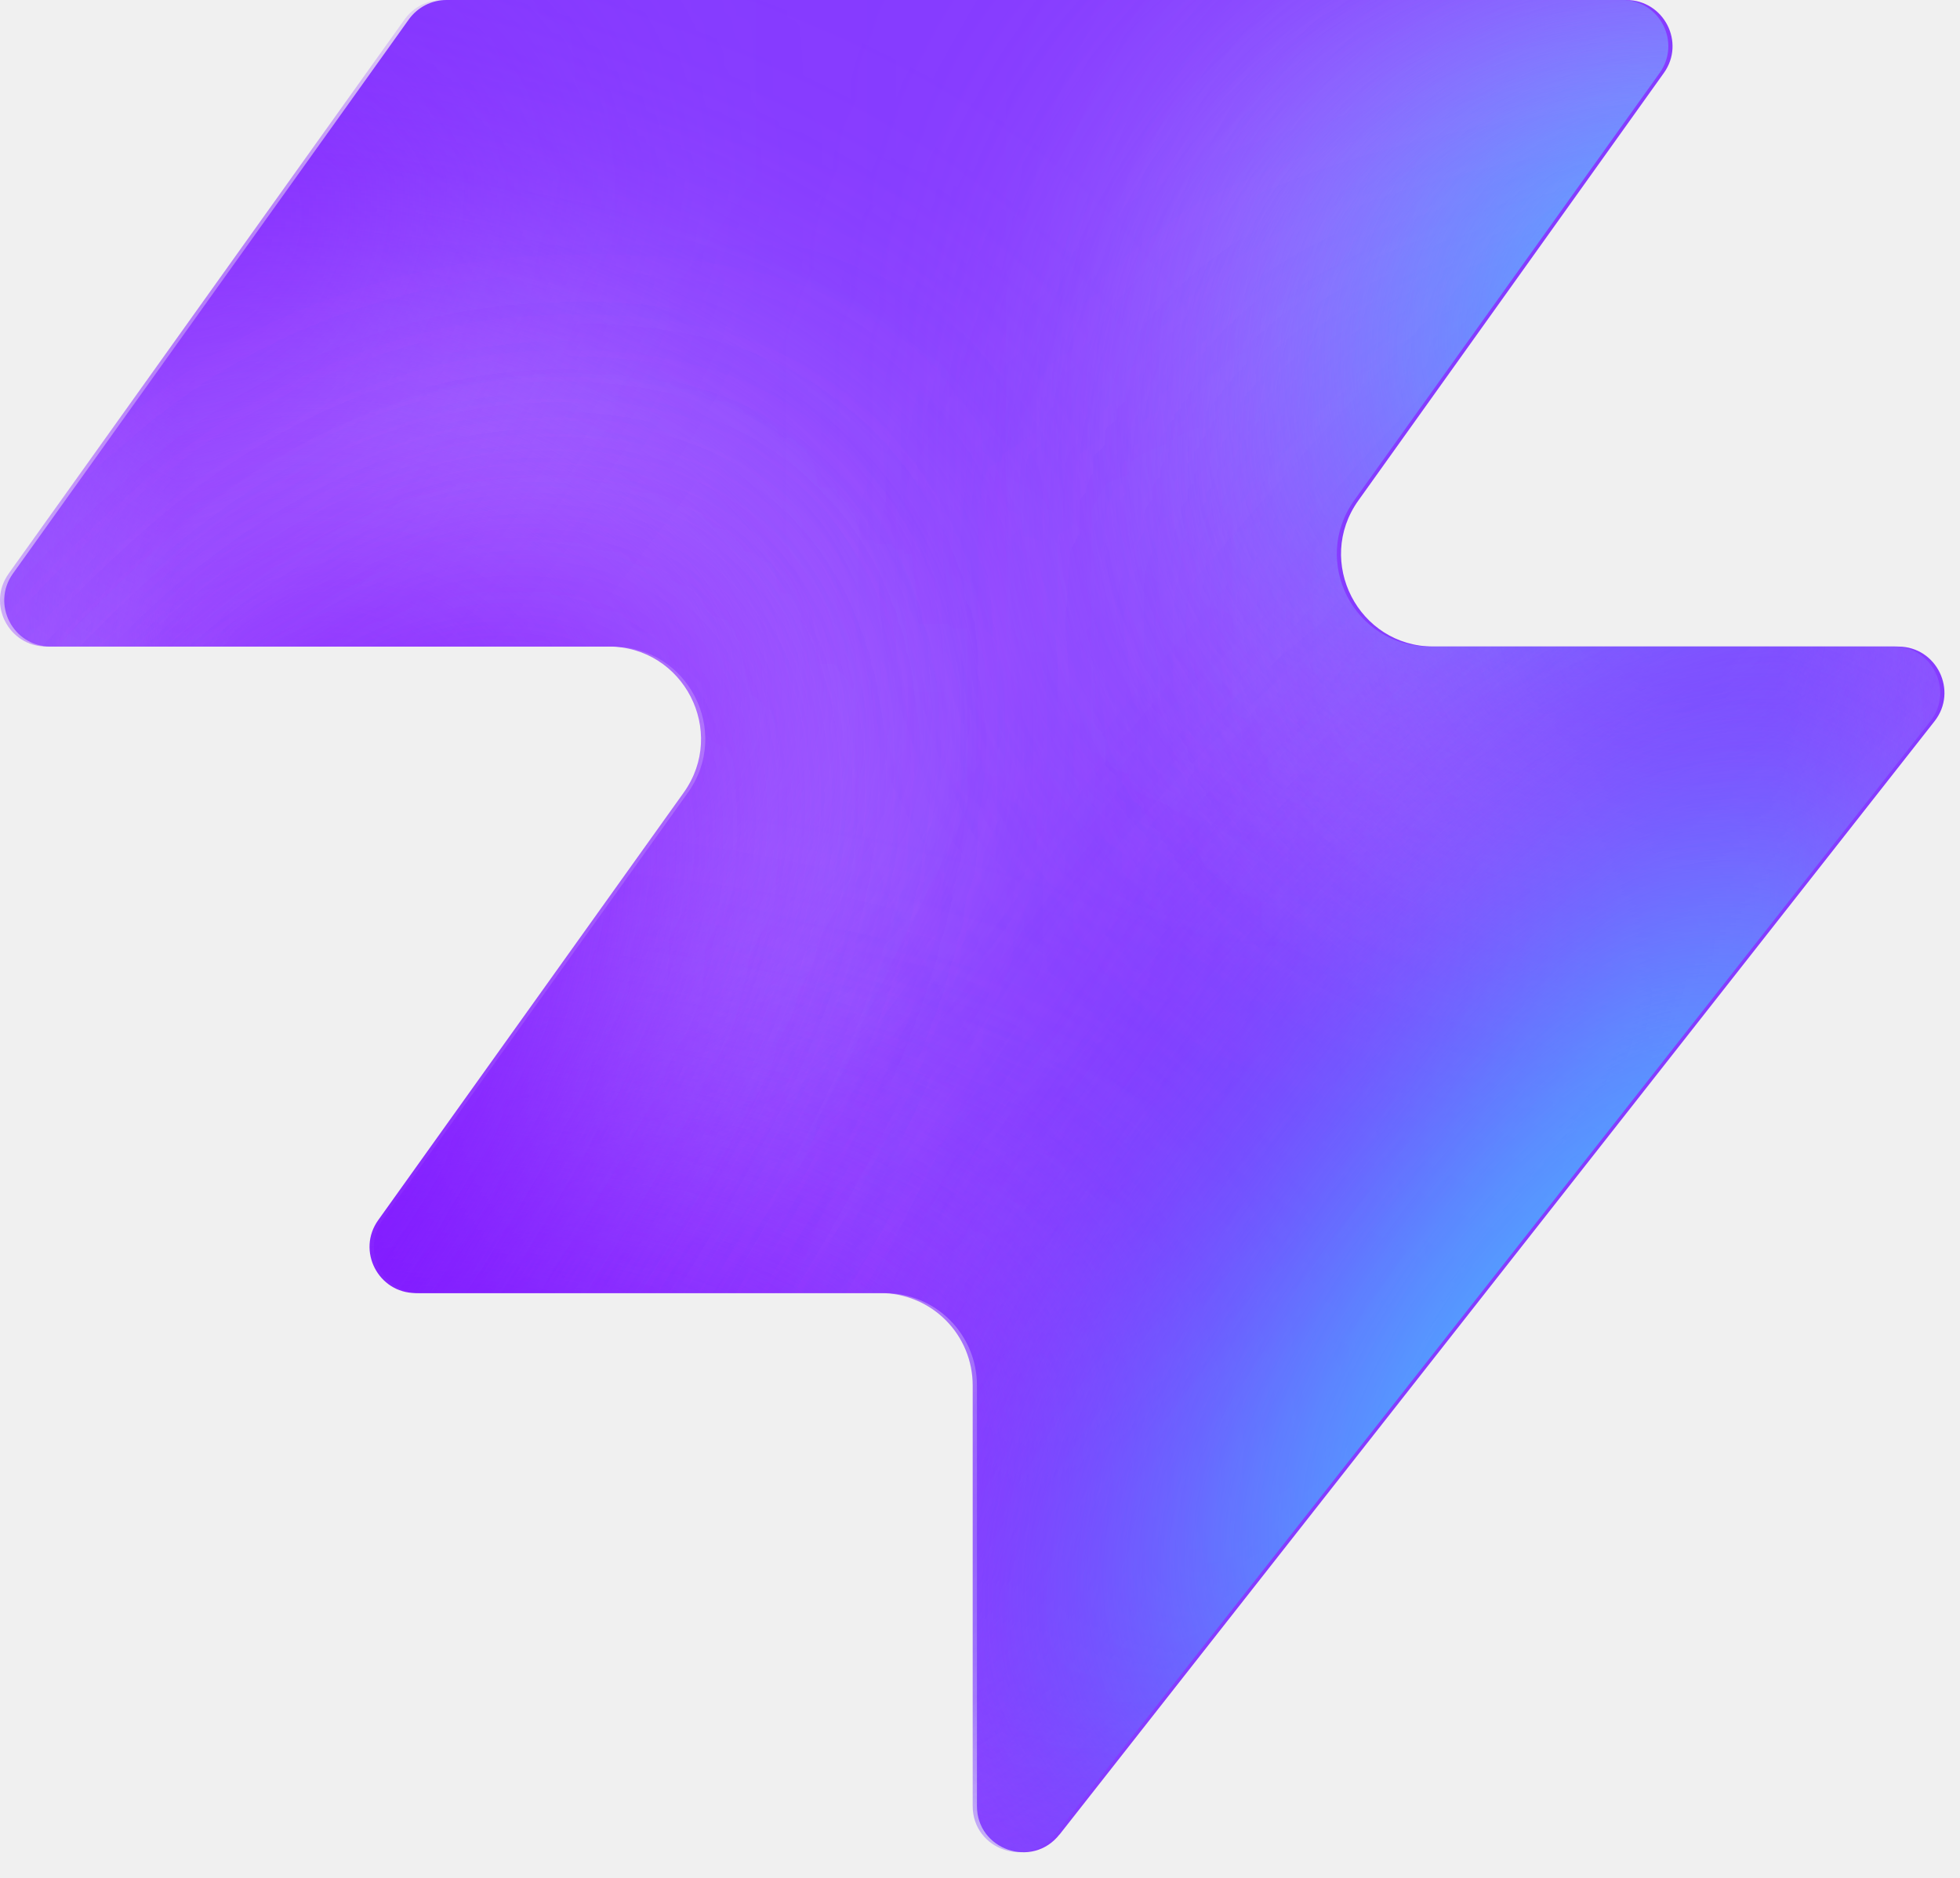
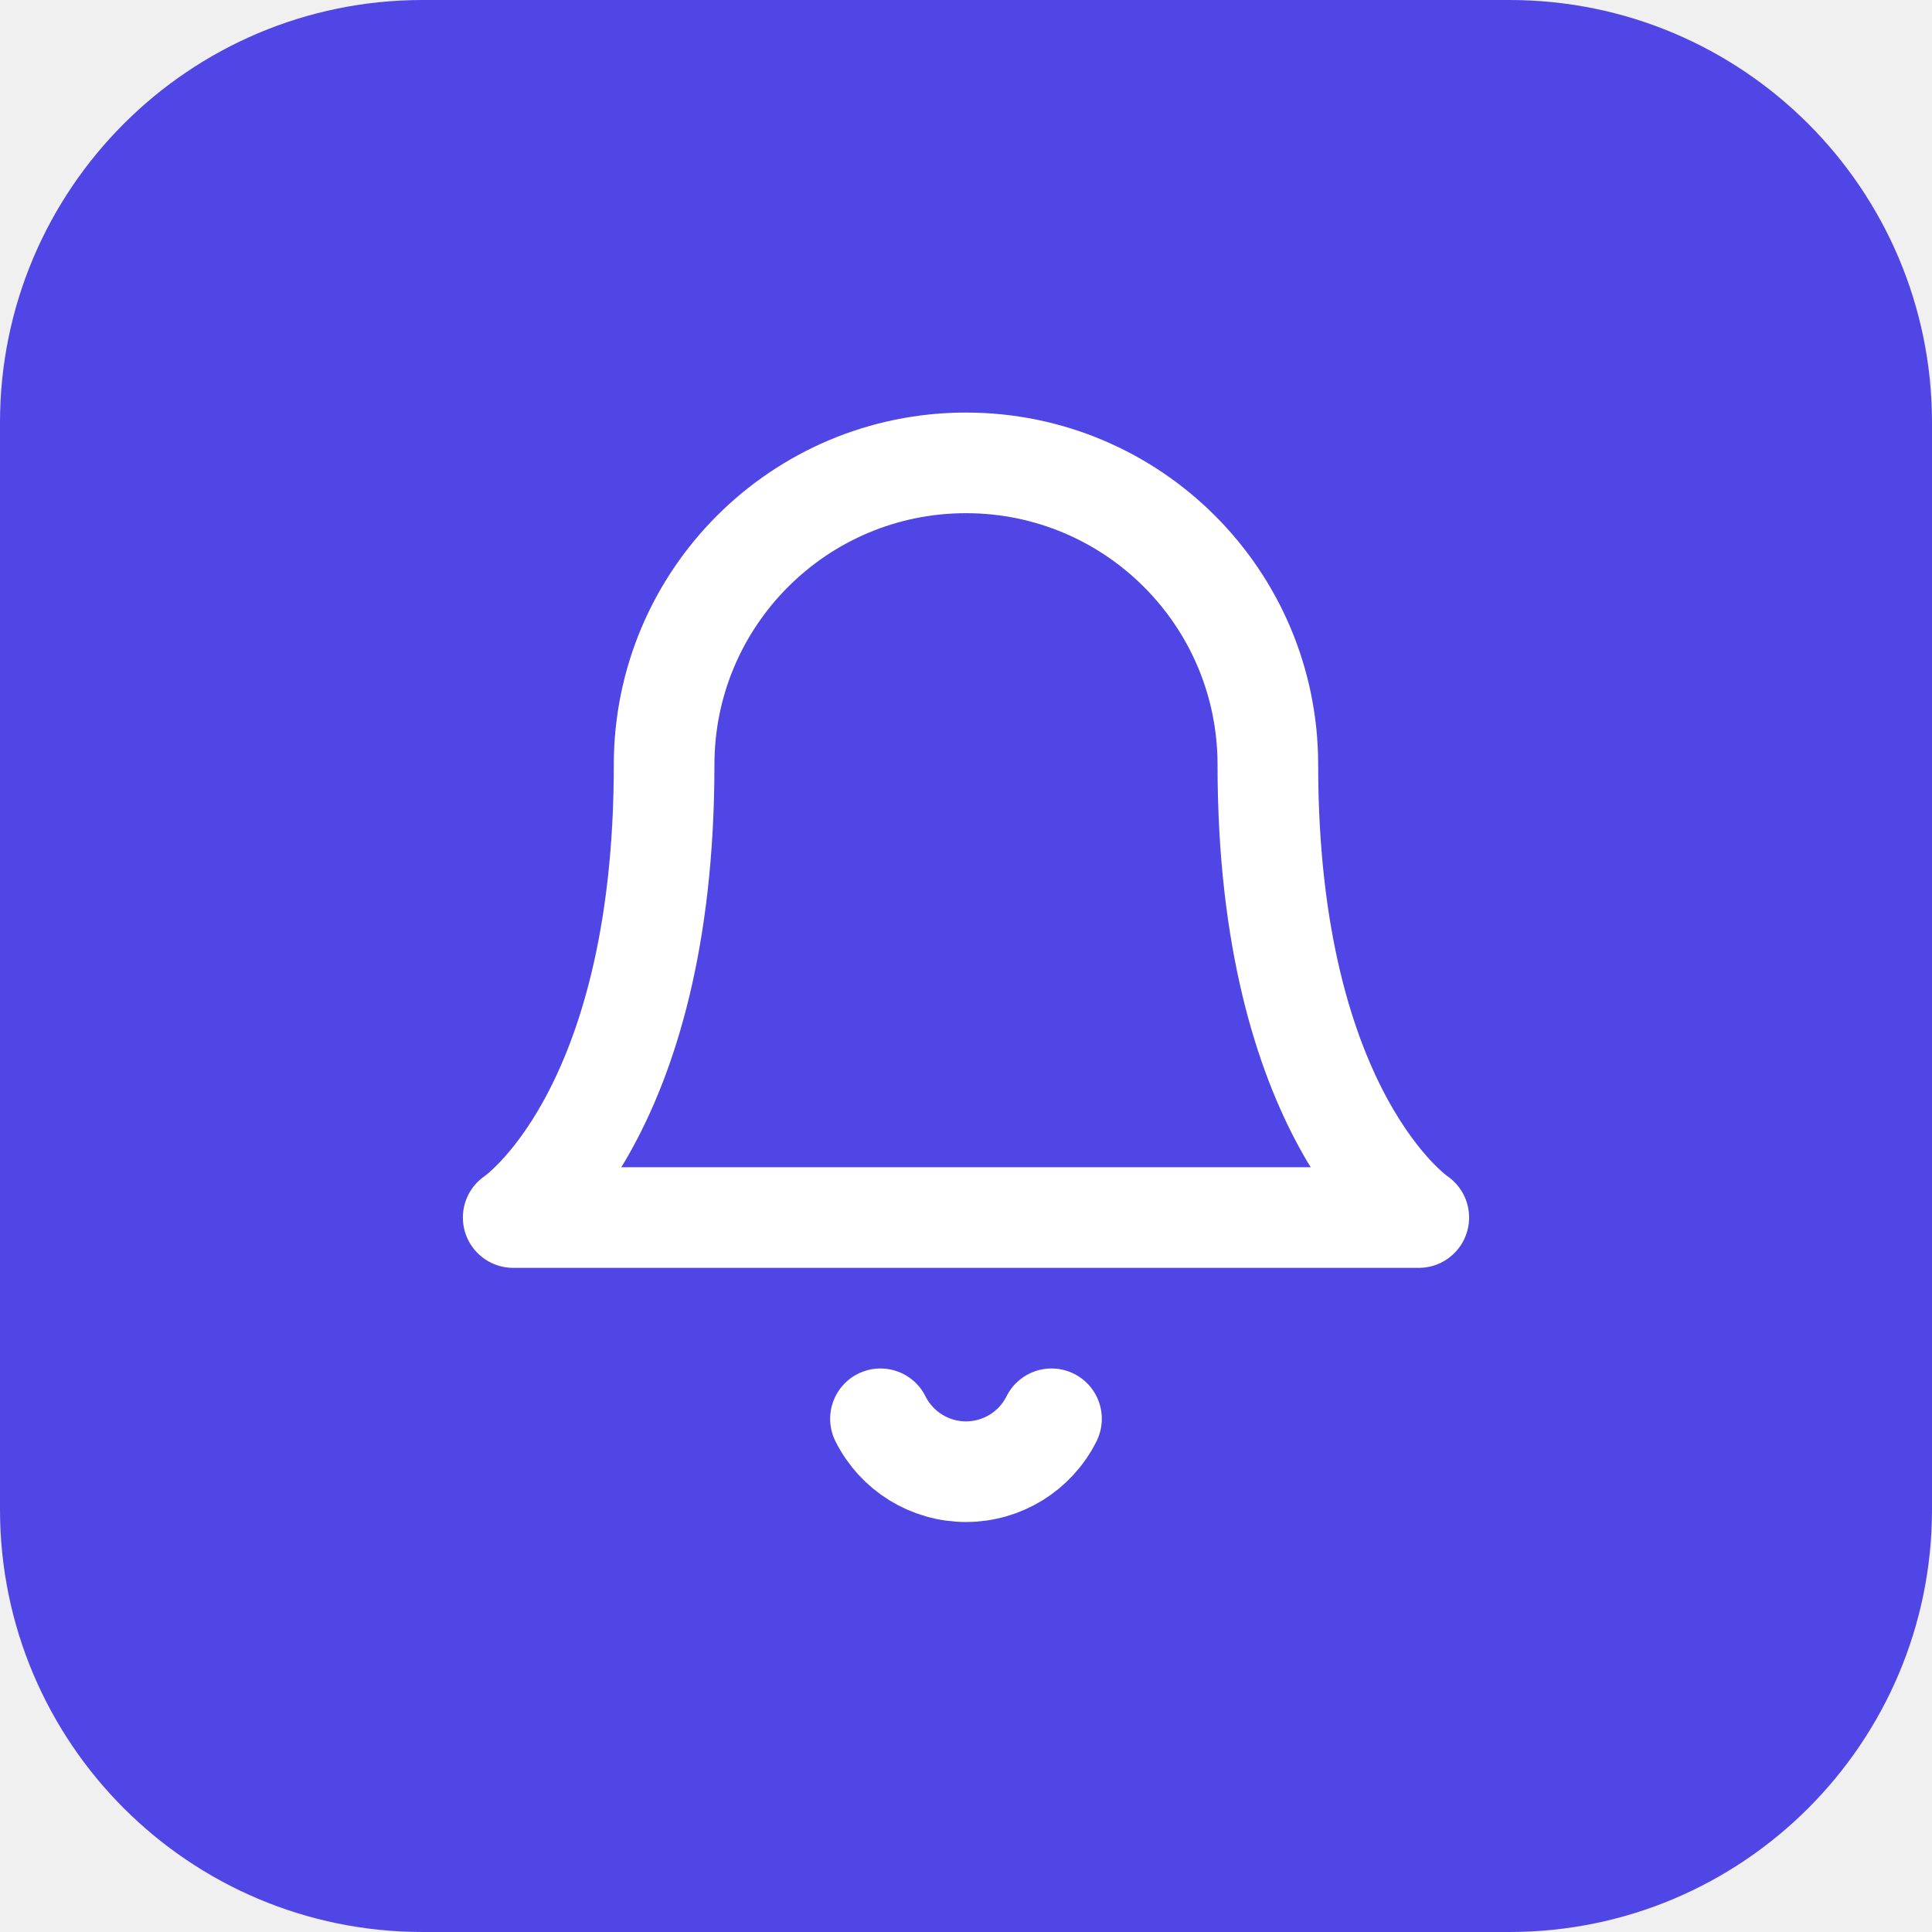
- <svg xmlns="http://www.w3.org/2000/svg" width="48" height="46" fill="none" viewBox="0 0 48 46">
-   <path fill="#863bff" d="M25.946 44.938c-.664.845-2.021.375-2.021-.698V33.937a2.26 2.26 0 0 0-2.262-2.262H10.287c-.92 0-1.456-1.04-.92-1.788l7.48-10.471c1.07-1.497 0-3.578-1.842-3.578H1.237c-.92 0-1.456-1.04-.92-1.788L10.013.474c.214-.297.556-.474.92-.474h28.894c.92 0 1.456 1.04.92 1.788l-7.48 10.471c-1.07 1.498 0 3.579 1.842 3.579h11.377c.943 0 1.473 1.088.89 1.83L25.947 44.94z" style="fill:#863bff;fill:color(display-p3 .525 .23 1);fill-opacity:1" />
-   <mask id="a" width="48" height="46" x="0" y="0" maskUnits="userSpaceOnUse" style="mask-type:alpha">
-     <path fill="#000" d="M25.842 44.938c-.664.844-2.021.375-2.021-.698V33.937a2.26 2.26 0 0 0-2.262-2.262H10.183c-.92 0-1.456-1.04-.92-1.788l7.48-10.471c1.07-1.498 0-3.579-1.842-3.579H1.133c-.92 0-1.456-1.04-.92-1.787L9.91.473c.214-.297.556-.474.92-.474h28.894c.92 0 1.456 1.04.92 1.788l-7.48 10.471c-1.07 1.498 0 3.578 1.842 3.578h11.377c.943 0 1.473 1.088.89 1.832L25.843 44.94z" style="fill:#000;fill-opacity:1" />
-   </mask>
-   <g mask="url(#a)">
-     <g filter="url(#b)">
-       <ellipse cx="5.508" cy="14.704" fill="#ede6ff" rx="5.508" ry="14.704" style="fill:#ede6ff;fill:color(display-p3 .927 .903 1);fill-opacity:1" transform="matrix(.00324 1 1 -.00324 -4.47 31.516)" />
-     </g>
-     <g filter="url(#c)">
-       <ellipse cx="10.399" cy="29.851" fill="#ede6ff" rx="10.399" ry="29.851" style="fill:#ede6ff;fill:color(display-p3 .927 .903 1);fill-opacity:1" transform="matrix(.00324 1 1 -.00324 -39.328 7.883)" />
-     </g>
-     <g filter="url(#d)">
-       <ellipse cx="5.508" cy="30.487" fill="#7e14ff" rx="5.508" ry="30.487" style="fill:#7e14ff;fill:color(display-p3 .492 .077 1);fill-opacity:1" transform="rotate(89.814 -25.913 -14.639)scale(1 -1)" />
-     </g>
-     <g filter="url(#e)">
-       <ellipse cx="5.508" cy="30.599" fill="#7e14ff" rx="5.508" ry="30.599" style="fill:#7e14ff;fill:color(display-p3 .492 .077 1);fill-opacity:1" transform="rotate(89.814 -32.644 -3.334)scale(1 -1)" />
-     </g>
-     <g filter="url(#f)">
-       <ellipse cx="5.508" cy="30.599" fill="#7e14ff" rx="5.508" ry="30.599" style="fill:#7e14ff;fill:color(display-p3 .492 .077 1);fill-opacity:1" transform="matrix(.00324 1 1 -.00324 -34.34 30.47)" />
-     </g>
-     <g filter="url(#g)">
-       <ellipse cx="14.072" cy="22.078" fill="#ede6ff" rx="14.072" ry="22.078" style="fill:#ede6ff;fill:color(display-p3 .927 .903 1);fill-opacity:1" transform="rotate(93.35 24.506 48.493)scale(-1 1)" />
-     </g>
-     <g filter="url(#h)">
-       <ellipse cx="3.47" cy="21.501" fill="#7e14ff" rx="3.47" ry="21.501" style="fill:#7e14ff;fill:color(display-p3 .492 .077 1);fill-opacity:1" transform="rotate(89.009 28.708 47.59)scale(-1 1)" />
-     </g>
-     <g filter="url(#i)">
-       <ellipse cx="3.47" cy="21.501" fill="#7e14ff" rx="3.47" ry="21.501" style="fill:#7e14ff;fill:color(display-p3 .492 .077 1);fill-opacity:1" transform="rotate(89.009 28.708 47.59)scale(-1 1)" />
-     </g>
-     <g filter="url(#j)">
-       <ellipse cx=".387" cy="8.972" fill="#7e14ff" rx="4.407" ry="29.108" style="fill:#7e14ff;fill:color(display-p3 .492 .077 1);fill-opacity:1" transform="rotate(39.51 .387 8.972)" />
-     </g>
-     <g filter="url(#k)">
-       <ellipse cx="47.523" cy="-6.092" fill="#7e14ff" rx="4.407" ry="29.108" style="fill:#7e14ff;fill:color(display-p3 .492 .077 1);fill-opacity:1" transform="rotate(37.892 47.523 -6.092)" />
-     </g>
-     <g filter="url(#l)">
-       <ellipse cx="41.412" cy="6.333" fill="#47bfff" rx="5.971" ry="9.665" style="fill:#47bfff;fill:color(display-p3 .28 .748 1);fill-opacity:1" transform="rotate(37.892 41.412 6.333)" />
-     </g>
-     <g filter="url(#m)">
-       <ellipse cx="-1.879" cy="38.332" fill="#7e14ff" rx="4.407" ry="29.108" style="fill:#7e14ff;fill:color(display-p3 .492 .077 1);fill-opacity:1" transform="rotate(37.892 -1.88 38.332)" />
-     </g>
-     <g filter="url(#n)">
-       <ellipse cx="-1.879" cy="38.332" fill="#7e14ff" rx="4.407" ry="29.108" style="fill:#7e14ff;fill:color(display-p3 .492 .077 1);fill-opacity:1" transform="rotate(37.892 -1.88 38.332)" />
-     </g>
-     <g filter="url(#o)">
-       <ellipse cx="35.651" cy="29.907" fill="#7e14ff" rx="4.407" ry="29.108" style="fill:#7e14ff;fill:color(display-p3 .492 .077 1);fill-opacity:1" transform="rotate(37.892 35.651 29.907)" />
-     </g>
-     <g filter="url(#p)">
-       <ellipse cx="38.418" cy="32.4" fill="#47bfff" rx="5.971" ry="15.297" style="fill:#47bfff;fill:color(display-p3 .28 .748 1);fill-opacity:1" transform="rotate(37.892 38.418 32.4)" />
-     </g>
+ <svg xmlns="http://www.w3.org/2000/svg" viewBox="0 0 512 512">
+   <rect width="512" height="512" rx="112" fill="#4f46e5" />
+   <g transform="translate(96 96) scale(13.333)" fill="none" stroke="#fff" stroke-width="2" stroke-linecap="round" stroke-linejoin="round">
+     <path d="M6 8a6 6 0 0 1 12 0c0 7 3 9 3 9H3s3-2 3-9" />
+     <path d="M10.3 21a1.9 1.9 0 0 0 3.4 0" />
  </g>
-   <defs>
-     <filter id="b" width="60.045" height="41.654" x="-19.77" y="16.149" color-interpolation-filters="sRGB" filterUnits="userSpaceOnUse">
-       <feFlood flood-opacity="0" result="BackgroundImageFix" />
-       <feBlend in="SourceGraphic" in2="BackgroundImageFix" result="shape" />
-       <feGaussianBlur result="effect1_foregroundBlur_2002_17158" stdDeviation="7.659" />
-     </filter>
-     <filter id="c" width="90.34" height="51.437" x="-54.613" y="-7.533" color-interpolation-filters="sRGB" filterUnits="userSpaceOnUse">
-       <feFlood flood-opacity="0" result="BackgroundImageFix" />
-       <feBlend in="SourceGraphic" in2="BackgroundImageFix" result="shape" />
-       <feGaussianBlur result="effect1_foregroundBlur_2002_17158" stdDeviation="7.659" />
-     </filter>
-     <filter id="d" width="79.355" height="29.4" x="-49.64" y="2.03" color-interpolation-filters="sRGB" filterUnits="userSpaceOnUse">
-       <feFlood flood-opacity="0" result="BackgroundImageFix" />
-       <feBlend in="SourceGraphic" in2="BackgroundImageFix" result="shape" />
-       <feGaussianBlur result="effect1_foregroundBlur_2002_17158" stdDeviation="4.596" />
-     </filter>
-     <filter id="e" width="79.579" height="29.4" x="-45.045" y="20.029" color-interpolation-filters="sRGB" filterUnits="userSpaceOnUse">
-       <feFlood flood-opacity="0" result="BackgroundImageFix" />
-       <feBlend in="SourceGraphic" in2="BackgroundImageFix" result="shape" />
-       <feGaussianBlur result="effect1_foregroundBlur_2002_17158" stdDeviation="4.596" />
-     </filter>
-     <filter id="f" width="79.579" height="29.4" x="-43.513" y="21.178" color-interpolation-filters="sRGB" filterUnits="userSpaceOnUse">
-       <feFlood flood-opacity="0" result="BackgroundImageFix" />
-       <feBlend in="SourceGraphic" in2="BackgroundImageFix" result="shape" />
-       <feGaussianBlur result="effect1_foregroundBlur_2002_17158" stdDeviation="4.596" />
-     </filter>
-     <filter id="g" width="74.749" height="58.852" x="15.756" y="-17.901" color-interpolation-filters="sRGB" filterUnits="userSpaceOnUse">
-       <feFlood flood-opacity="0" result="BackgroundImageFix" />
-       <feBlend in="SourceGraphic" in2="BackgroundImageFix" result="shape" />
-       <feGaussianBlur result="effect1_foregroundBlur_2002_17158" stdDeviation="7.659" />
-     </filter>
-     <filter id="h" width="61.377" height="25.362" x="23.548" y="2.284" color-interpolation-filters="sRGB" filterUnits="userSpaceOnUse">
-       <feFlood flood-opacity="0" result="BackgroundImageFix" />
-       <feBlend in="SourceGraphic" in2="BackgroundImageFix" result="shape" />
-       <feGaussianBlur result="effect1_foregroundBlur_2002_17158" stdDeviation="4.596" />
-     </filter>
-     <filter id="i" width="61.377" height="25.362" x="23.548" y="2.284" color-interpolation-filters="sRGB" filterUnits="userSpaceOnUse">
-       <feFlood flood-opacity="0" result="BackgroundImageFix" />
-       <feBlend in="SourceGraphic" in2="BackgroundImageFix" result="shape" />
-       <feGaussianBlur result="effect1_foregroundBlur_2002_17158" stdDeviation="4.596" />
-     </filter>
-     <filter id="j" width="56.045" height="63.649" x="-27.636" y="-22.853" color-interpolation-filters="sRGB" filterUnits="userSpaceOnUse">
-       <feFlood flood-opacity="0" result="BackgroundImageFix" />
-       <feBlend in="SourceGraphic" in2="BackgroundImageFix" result="shape" />
-       <feGaussianBlur result="effect1_foregroundBlur_2002_17158" stdDeviation="4.596" />
-     </filter>
-     <filter id="k" width="54.814" height="64.646" x="20.116" y="-38.415" color-interpolation-filters="sRGB" filterUnits="userSpaceOnUse">
-       <feFlood flood-opacity="0" result="BackgroundImageFix" />
-       <feBlend in="SourceGraphic" in2="BackgroundImageFix" result="shape" />
-       <feGaussianBlur result="effect1_foregroundBlur_2002_17158" stdDeviation="4.596" />
-     </filter>
-     <filter id="l" width="33.541" height="35.313" x="24.641" y="-11.323" color-interpolation-filters="sRGB" filterUnits="userSpaceOnUse">
-       <feFlood flood-opacity="0" result="BackgroundImageFix" />
-       <feBlend in="SourceGraphic" in2="BackgroundImageFix" result="shape" />
-       <feGaussianBlur result="effect1_foregroundBlur_2002_17158" stdDeviation="4.596" />
-     </filter>
-     <filter id="m" width="54.814" height="64.646" x="-29.286" y="6.009" color-interpolation-filters="sRGB" filterUnits="userSpaceOnUse">
-       <feFlood flood-opacity="0" result="BackgroundImageFix" />
-       <feBlend in="SourceGraphic" in2="BackgroundImageFix" result="shape" />
-       <feGaussianBlur result="effect1_foregroundBlur_2002_17158" stdDeviation="4.596" />
-     </filter>
-     <filter id="n" width="54.814" height="64.646" x="-29.286" y="6.009" color-interpolation-filters="sRGB" filterUnits="userSpaceOnUse">
-       <feFlood flood-opacity="0" result="BackgroundImageFix" />
-       <feBlend in="SourceGraphic" in2="BackgroundImageFix" result="shape" />
-       <feGaussianBlur result="effect1_foregroundBlur_2002_17158" stdDeviation="4.596" />
-     </filter>
-     <filter id="o" width="54.814" height="64.646" x="8.244" y="-2.416" color-interpolation-filters="sRGB" filterUnits="userSpaceOnUse">
-       <feFlood flood-opacity="0" result="BackgroundImageFix" />
-       <feBlend in="SourceGraphic" in2="BackgroundImageFix" result="shape" />
-       <feGaussianBlur result="effect1_foregroundBlur_2002_17158" stdDeviation="4.596" />
-     </filter>
-     <filter id="p" width="39.409" height="43.623" x="18.713" y="10.588" color-interpolation-filters="sRGB" filterUnits="userSpaceOnUse">
-       <feFlood flood-opacity="0" result="BackgroundImageFix" />
-       <feBlend in="SourceGraphic" in2="BackgroundImageFix" result="shape" />
-       <feGaussianBlur result="effect1_foregroundBlur_2002_17158" stdDeviation="4.596" />
-     </filter>
-   </defs>
</svg>
